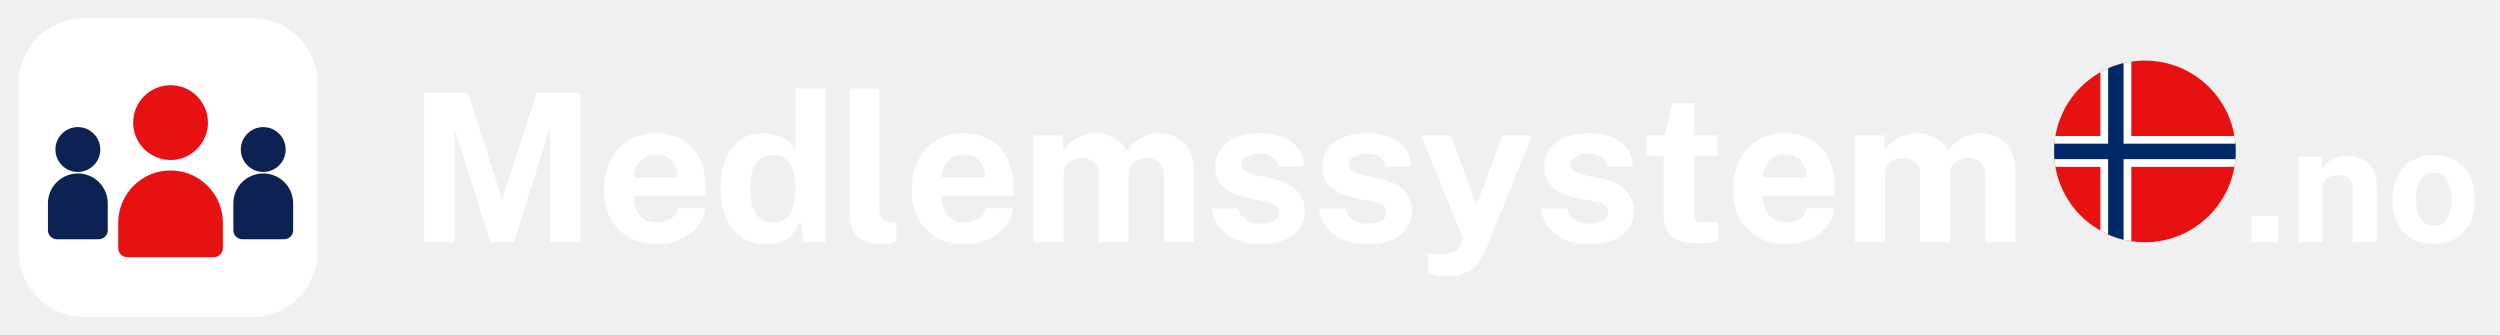
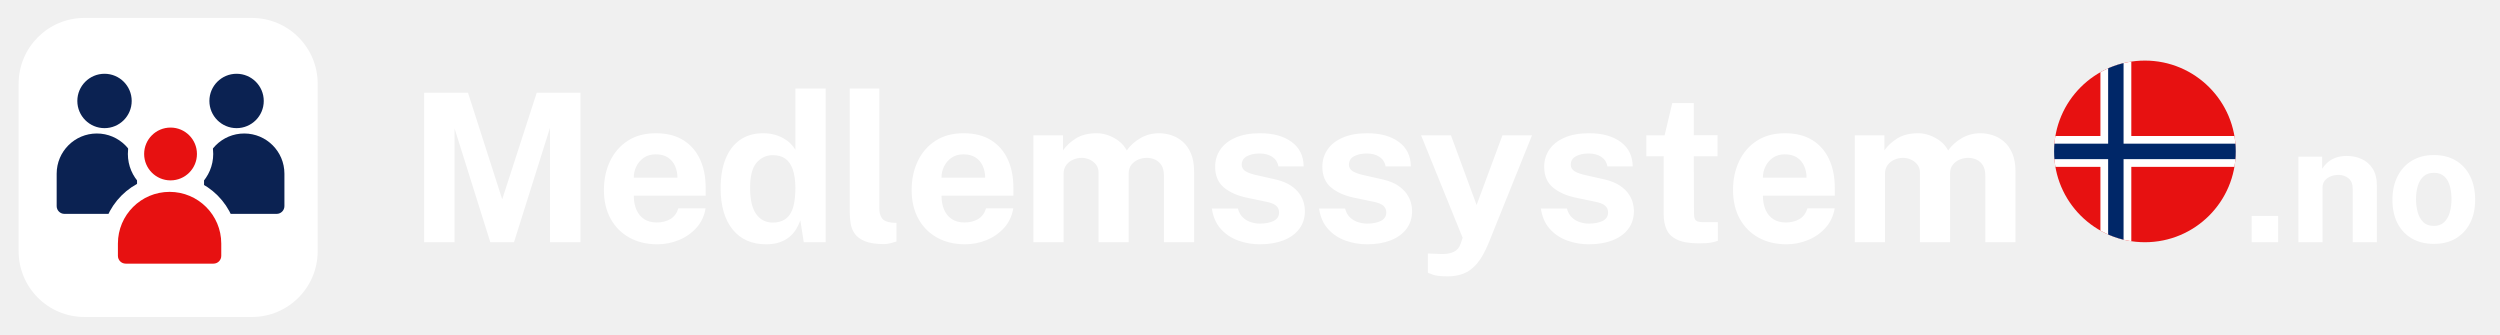
<svg xmlns="http://www.w3.org/2000/svg" viewBox="-6.0 -6.0 835.54 112.0" width="836" height="112" role="img" aria-label="Medlemssystem.no">
  <g transform="translate(0.0 0.0)">
    <rect width="100.0" height="100.0" rx="22" fill="#ffffff" />
-     <g fill="#0b2252" transform="translate(0.8 0)">
-       <circle cx="19" cy="44" r="7.5" />
-       <circle cx="81" cy="44" r="7.5" />
-       <path d="M9 71.0 V62 a10 10 0 0 1 10 -10 h0 a10 10 0 0 1 10 10 V71.0 a3.0 3.0 0 0 1 -3.0 3.0 H12.0 a3.0 3.0 0 0 1 -3.0 -3.0z" />
-       <path d="M71 71.0 V62 a10 10 0 0 1 10 -10 h0 a10 10 0 0 1 10 10 V71.0 a3.0 3.0 0 0 1 -3.0 3.0 H74.0 a3.0 3.0 0 0 1 -3.0 -3.0z" />
+     <g transform="translate(0.8 0)">
+       <g fill="#0b2252">
+         <circle cx="27.92" cy="27.76" r="9.09" />
+         <circle cx="72.08" cy="27.76" r="9.09" />
+         <path d="M11.92 62.92 V52.08 a13.44 13.44 0 0 1 13.44 -13.44 h0.00 a13.44 13.44 0 0 1 13.44 13.44 V62.92 a2.6 2.6 0 0 1 -2.6 2.6 H14.52 a2.6 2.6 0 0 1 -2.6 -2.6z" />
+         <path d="M61.20 62.92 V52.08 a13.44 13.44 0 0 1 13.44 -13.44 h0.00 a13.44 13.44 0 0 1 13.44 13.44 V62.92 a2.6 2.6 0 0 1 -2.6 2.6 H63.80 a2.6 2.6 0 0 1 -2.6 -2.6z" />
+       </g>
+       <g fill="#ffffff" stroke="#ffffff" stroke-width="10.88" stroke-linejoin="round">
+         <circle cx="50.00" cy="45.49" r="8.83" />
+         <path d="M32.40 79.56 V75.44 a17.28 17.28 0 0 1 17.28 -17.28 h0.00 a17.28 17.28 0 0 1 17.28 17.28 V79.56 a2.6 2.6 0 0 1 -2.6 2.6 H35.00 a2.6 2.6 0 0 1 -2.6 -2.6z" />
+       </g>
      <g fill="#e71111">
-         <circle cx="50" cy="35" r="12.5" />
-         <path d="M32.5 77.0 V68.5 a17.5 17.5 0 0 1 17.5 -17.5 h0.0 a17.5 17.5 0 0 1 17.5 17.5 V77.0 a3.0 3.0 0 0 1 -3.0 3.0 H35.5 a3.0 3.0 0 0 1 -3.0 -3.0z" />
+         <circle cx="50.00" cy="45.49" r="8.83" />
+         <path d="M32.40 79.56 V75.44 a17.28 17.28 0 0 1 17.28 -17.28 h0.00 a17.28 17.28 0 0 1 17.28 17.28 V79.56 a2.6 2.6 0 0 1 -2.6 2.6 H35.00 a2.6 2.6 0 0 1 -2.6 -2.6z" />
      </g>
    </g>
  </g>
  <path fill="#ffffff" d="M135.602 75.0V25H150.263L161.708 60.65L173.257 25H187.884V75.0H177.683V36.757L165.65 75.0H157.732L145.768 36.929V75.0ZM213.598 75.692Q208.273 75.692 204.244 73.461Q200.216 71.231 197.968 67.151Q195.721 63.071 195.721 57.538Q195.721 52.178 197.778 47.873Q199.836 43.568 203.708 41.062Q207.581 38.555 213.079 38.555Q218.542 38.555 222.242 40.854Q225.942 43.154 227.844 47.251Q229.746 51.349 229.746 56.708V59.44H205.714Q205.714 62.172 206.613 64.194Q207.512 66.217 209.224 67.306Q210.935 68.396 213.356 68.396Q215.949 68.396 217.885 67.289Q219.822 66.183 220.617 63.658H229.711Q229.089 67.462 226.668 70.159Q224.248 72.856 220.79 74.274Q217.332 75.692 213.598 75.692ZM205.714 53.423H220.306Q220.306 51.279 219.493 49.481Q218.681 47.683 217.073 46.646Q215.465 45.609 213.045 45.609Q210.728 45.609 209.085 46.732Q207.443 47.856 206.561 49.654Q205.679 51.452 205.714 53.423ZM249.962 75.692Q242.77 75.692 238.759 70.73Q234.747 65.768 234.747 56.916Q234.747 51.314 236.373 47.199Q237.998 43.084 241.179 40.82Q244.36 38.555 248.959 38.555Q250.895 38.555 252.572 38.987Q254.25 39.419 255.633 40.18Q257.016 40.941 258.053 41.943Q259.09 42.946 259.747 44.087V23.617H269.879V75.0H262.548L261.407 67.669Q260.889 69.156 260.041 70.574Q259.194 71.992 257.846 73.15Q256.497 74.308 254.543 75.0Q252.59 75.692 249.962 75.692ZM252.175 68.43Q255.978 68.43 257.863 65.768Q259.747 63.105 259.747 56.777Q259.713 53.112 258.883 50.692Q258.053 48.271 256.411 47.078Q254.768 45.885 252.244 45.885Q248.959 45.885 246.781 48.392Q244.602 50.899 244.602 56.777Q244.602 62.759 246.642 65.595Q248.682 68.43 252.175 68.43ZM289.334 75.622Q285.392 75.622 283.076 74.689Q280.759 73.755 279.652 72.216Q278.546 70.678 278.235 68.793Q277.923 66.909 277.923 64.972V23.617H287.813V63.728Q287.813 65.698 288.66 66.926Q289.507 68.154 291.858 68.43L293.553 68.534V74.758Q292.515 75.104 291.443 75.363Q290.372 75.622 289.334 75.622ZM316.5 75.692Q311.175 75.692 307.147 73.461Q303.119 71.231 300.871 67.151Q298.624 63.071 298.624 57.538Q298.624 52.178 300.681 47.873Q302.738 43.568 306.611 41.062Q310.484 38.555 315.982 38.555Q321.445 38.555 325.145 40.854Q328.845 43.154 330.747 47.251Q332.648 51.349 332.648 56.708V59.44H308.617Q308.617 62.172 309.516 64.194Q310.415 66.217 312.126 67.306Q313.838 68.396 316.258 68.396Q318.852 68.396 320.788 67.289Q322.724 66.183 323.52 63.658H332.614Q331.991 67.462 329.571 70.159Q327.15 72.856 323.693 74.274Q320.235 75.692 316.5 75.692ZM308.617 53.423H323.209Q323.209 51.279 322.396 49.481Q321.583 47.683 319.976 46.646Q318.368 45.609 315.947 45.609Q313.63 45.609 311.988 46.732Q310.346 47.856 309.464 49.654Q308.582 51.452 308.617 53.423ZM339.344 75.0V39.246H349.234V44.295Q350.859 41.943 353.608 40.249Q356.357 38.555 360.541 38.555Q362.373 38.555 364.275 39.212Q366.177 39.869 367.854 41.131Q369.531 42.393 370.568 44.295Q372.297 41.84 375.115 40.197Q377.934 38.555 381.391 38.555Q383.397 38.555 385.454 39.212Q387.512 39.869 389.241 41.355Q390.97 42.842 392.024 45.315Q393.079 47.787 393.079 51.418V75.0H382.982V52.663Q382.982 50.519 382.135 49.222Q381.288 47.925 379.991 47.355Q378.694 46.784 377.242 46.784Q375.893 46.784 374.51 47.32Q373.127 47.856 372.159 49.032Q371.191 50.207 371.191 52.109V75.0H361.129V51.763Q361.129 50.138 360.264 49.032Q359.4 47.925 358.103 47.355Q356.806 46.784 355.458 46.784Q354.075 46.784 352.692 47.355Q351.308 47.925 350.375 49.118Q349.441 50.311 349.441 52.109V75.0ZM415.058 75.692Q411.324 75.692 407.883 74.464Q404.443 73.237 402.04 70.591Q399.637 67.946 399.014 63.728H407.728Q408.212 65.629 409.405 66.736Q410.598 67.842 412.119 68.309Q413.641 68.776 415.024 68.776Q417.928 68.776 419.709 67.86Q421.49 66.943 421.49 65.041Q421.49 63.589 420.435 62.725Q419.381 61.86 416.96 61.411L410.667 60.097Q405.93 59.094 403.042 56.691Q400.155 54.288 400.121 49.862Q400.086 46.646 401.798 44.087Q403.509 41.528 406.881 40.041Q410.252 38.555 415.128 38.555Q421.732 38.555 425.691 41.459Q429.65 44.364 429.72 49.654H421.282Q420.902 47.58 419.225 46.456Q417.548 45.332 414.989 45.332Q412.396 45.332 410.702 46.266Q409.007 47.199 409.007 49.101Q409.007 50.519 410.39 51.331Q411.773 52.144 414.678 52.732L420.487 54.046Q423.495 54.772 425.38 56.034Q427.264 57.296 428.302 58.783Q429.339 60.27 429.737 61.774Q430.134 63.278 430.134 64.488Q430.134 68.05 428.233 70.557Q426.331 73.064 422.942 74.378Q419.554 75.692 415.058 75.692ZM450.904 75.692Q447.169 75.692 443.729 74.464Q440.288 73.237 437.885 70.591Q435.482 67.946 434.859 63.728H443.573Q444.057 65.629 445.25 66.736Q446.443 67.842 447.965 68.309Q449.486 68.776 450.869 68.776Q453.774 68.776 455.554 67.86Q457.335 66.943 457.335 65.041Q457.335 63.589 456.281 62.725Q455.226 61.86 452.806 61.411L446.512 60.097Q441.775 59.094 438.888 56.691Q436.001 54.288 435.966 49.862Q435.931 46.646 437.643 44.087Q439.355 41.528 442.726 40.041Q446.097 38.555 450.973 38.555Q457.577 38.555 461.537 41.459Q465.496 44.364 465.565 49.654H457.128Q456.747 47.58 455.07 46.456Q453.393 45.332 450.835 45.332Q448.241 45.332 446.547 46.266Q444.853 47.199 444.853 49.101Q444.853 50.519 446.236 51.331Q447.619 52.144 450.523 52.732L456.333 54.046Q459.341 54.772 461.225 56.034Q463.11 57.296 464.147 58.783Q465.185 60.27 465.582 61.774Q465.98 63.278 465.98 64.488Q465.98 68.05 464.078 70.557Q462.176 73.064 458.788 74.378Q455.399 75.692 450.904 75.692ZM477.966 86.411Q474.301 86.411 472.78 85.806Q471.258 85.201 471.258 85.201V78.769L474.82 78.907Q477.136 79.046 478.554 78.683Q479.972 78.32 480.698 77.732Q481.424 77.144 481.753 76.504Q482.081 75.864 482.219 75.484L482.876 73.513L468.976 39.246H478.969L487.544 62.552L496.189 39.246H506.078L491.59 75.207Q489.723 79.772 487.631 82.192Q485.539 84.613 483.136 85.512Q480.733 86.411 477.966 86.411ZM525.084 75.692Q521.35 75.692 517.909 74.464Q514.469 73.237 512.065 70.591Q509.662 67.946 509.04 63.728H517.754Q518.238 65.629 519.431 66.736Q520.624 67.842 522.145 68.309Q523.666 68.776 525.05 68.776Q527.954 68.776 529.735 67.86Q531.516 66.943 531.516 65.041Q531.516 63.589 530.461 62.725Q529.406 61.86 526.986 61.411L520.693 60.097Q515.955 59.094 513.068 56.691Q510.181 54.288 510.146 49.862Q510.112 46.646 511.823 44.087Q513.535 41.528 516.906 40.041Q520.278 38.555 525.153 38.555Q531.758 38.555 535.717 41.459Q539.676 44.364 539.745 49.654H531.308Q530.928 47.58 529.251 46.456Q527.574 45.332 525.015 45.332Q522.422 45.332 520.727 46.266Q519.033 47.199 519.033 49.101Q519.033 50.519 520.416 51.331Q521.799 52.144 524.704 52.732L530.513 54.046Q533.521 54.772 535.406 56.034Q537.29 57.296 538.328 58.783Q539.365 60.27 539.763 61.774Q540.16 63.278 540.16 64.488Q540.16 68.05 538.258 70.557Q536.357 73.064 532.968 74.378Q529.579 75.692 525.084 75.692ZM561.967 75.38Q557.23 75.38 554.654 74.17Q552.077 72.96 551.092 70.781Q550.107 68.603 550.107 65.733V46.266H544.297V39.246H550.418L552.976 28.458H560.169V39.212H568.122V46.266H560.169L560.238 65.318Q560.238 66.632 560.566 67.272Q560.895 67.911 561.604 68.102Q562.313 68.292 563.419 68.292H568.225V74.516Q567.499 74.827 566.047 75.104Q564.595 75.38 561.967 75.38ZM591.173 75.692Q585.848 75.692 581.82 73.461Q577.791 71.231 575.544 67.151Q573.296 63.071 573.296 57.538Q573.296 52.178 575.354 47.873Q577.411 43.568 581.284 41.062Q585.157 38.555 590.654 38.555Q596.118 38.555 599.818 40.854Q603.518 43.154 605.419 47.251Q607.321 51.349 607.321 56.708V59.44H583.289Q583.289 62.172 584.188 64.194Q585.087 66.217 586.799 67.306Q588.511 68.396 590.931 68.396Q593.524 68.396 595.461 67.289Q597.397 66.183 598.193 63.658H607.287Q606.664 67.462 604.244 70.159Q601.823 72.856 598.365 74.274Q594.908 75.692 591.173 75.692ZM583.289 53.423H597.881Q597.881 51.279 597.069 49.481Q596.256 47.683 594.648 46.646Q593.04 45.609 590.62 45.609Q588.303 45.609 586.661 46.732Q585.018 47.856 584.137 49.654Q583.255 51.452 583.289 53.423ZM614.017 75.0V39.246H623.907V44.295Q625.532 41.943 628.281 40.249Q631.03 38.555 635.214 38.555Q637.046 38.555 638.948 39.212Q640.85 39.869 642.527 41.131Q644.204 42.393 645.241 44.295Q646.97 41.84 649.788 40.197Q652.606 38.555 656.064 38.555Q658.07 38.555 660.127 39.212Q662.185 39.869 663.913 41.355Q665.642 42.842 666.697 45.315Q667.752 47.787 667.752 51.418V75.0H657.655V52.663Q657.655 50.519 656.808 49.222Q655.96 47.925 654.664 47.355Q653.367 46.784 651.915 46.784Q650.566 46.784 649.183 47.32Q647.8 47.856 646.832 49.032Q645.864 50.207 645.864 52.109V75.0H635.801V51.763Q635.801 50.138 634.937 49.032Q634.072 47.925 632.776 47.355Q631.479 46.784 630.131 46.784Q628.747 46.784 627.364 47.355Q625.981 47.925 625.048 49.118Q624.114 50.311 624.114 52.109V75.0Z" />
  <defs>
    <clipPath id="f711">
      <circle cx="711.03" cy="44.63" r="30.37" />
    </clipPath>
  </defs>
  <g clip-path="url(#f711)">
    <rect x="680.66" y="14.26" width="60.74" height="60.74" fill="#e71111" />
    <rect x="696.15" y="14.26" width="10.33" height="60.74" fill="#ffffff" />
    <rect x="680.66" y="39.47" width="60.74" height="10.33" fill="#ffffff" />
    <rect x="698.73" y="14.26" width="5.16" height="60.74" fill="#002768" />
    <rect x="680.66" y="42.05" width="60.74" height="5.16" fill="#002768" />
  </g>
  <path fill="#ffffff" d="M746.717 75.0V66.203H755.569V75.0ZM762.346 75.0V46.397H770.285V50.436Q770.949 49.385 772.014 48.402Q773.079 47.42 774.711 46.784Q776.343 46.148 778.584 46.148Q781.212 46.148 783.494 47.172Q785.776 48.195 787.187 50.394Q788.598 52.593 788.598 56.134V75.0H780.52V57.13Q780.52 54.806 779.137 53.645Q777.754 52.483 775.762 52.483Q774.434 52.483 773.203 52.953Q771.972 53.423 771.198 54.364Q770.423 55.304 770.423 56.687V75.0ZM807.629 75.553Q803.425 75.553 800.313 73.755Q797.201 71.957 795.499 68.665Q793.798 65.373 793.798 60.864Q793.798 56.355 795.499 52.981Q797.201 49.606 800.313 47.725Q803.425 45.844 807.657 45.844Q811.889 45.844 814.988 47.683Q818.086 49.523 819.773 52.898Q821.461 56.272 821.461 60.864Q821.461 65.18 819.815 68.485Q818.169 71.791 815.084 73.672Q812 75.553 807.629 75.553ZM807.657 69.55Q809.787 69.55 811.087 68.306Q812.387 67.061 812.968 65.028Q813.549 62.994 813.549 60.588Q813.549 58.32 813.024 56.3Q812.498 54.281 811.198 53.036Q809.898 51.791 807.657 51.791Q805.527 51.791 804.213 52.967Q802.899 54.142 802.291 56.148Q801.682 58.154 801.682 60.588Q801.682 62.828 802.235 64.889Q802.788 66.95 804.089 68.25Q805.389 69.55 807.657 69.55Z" />
</svg>
